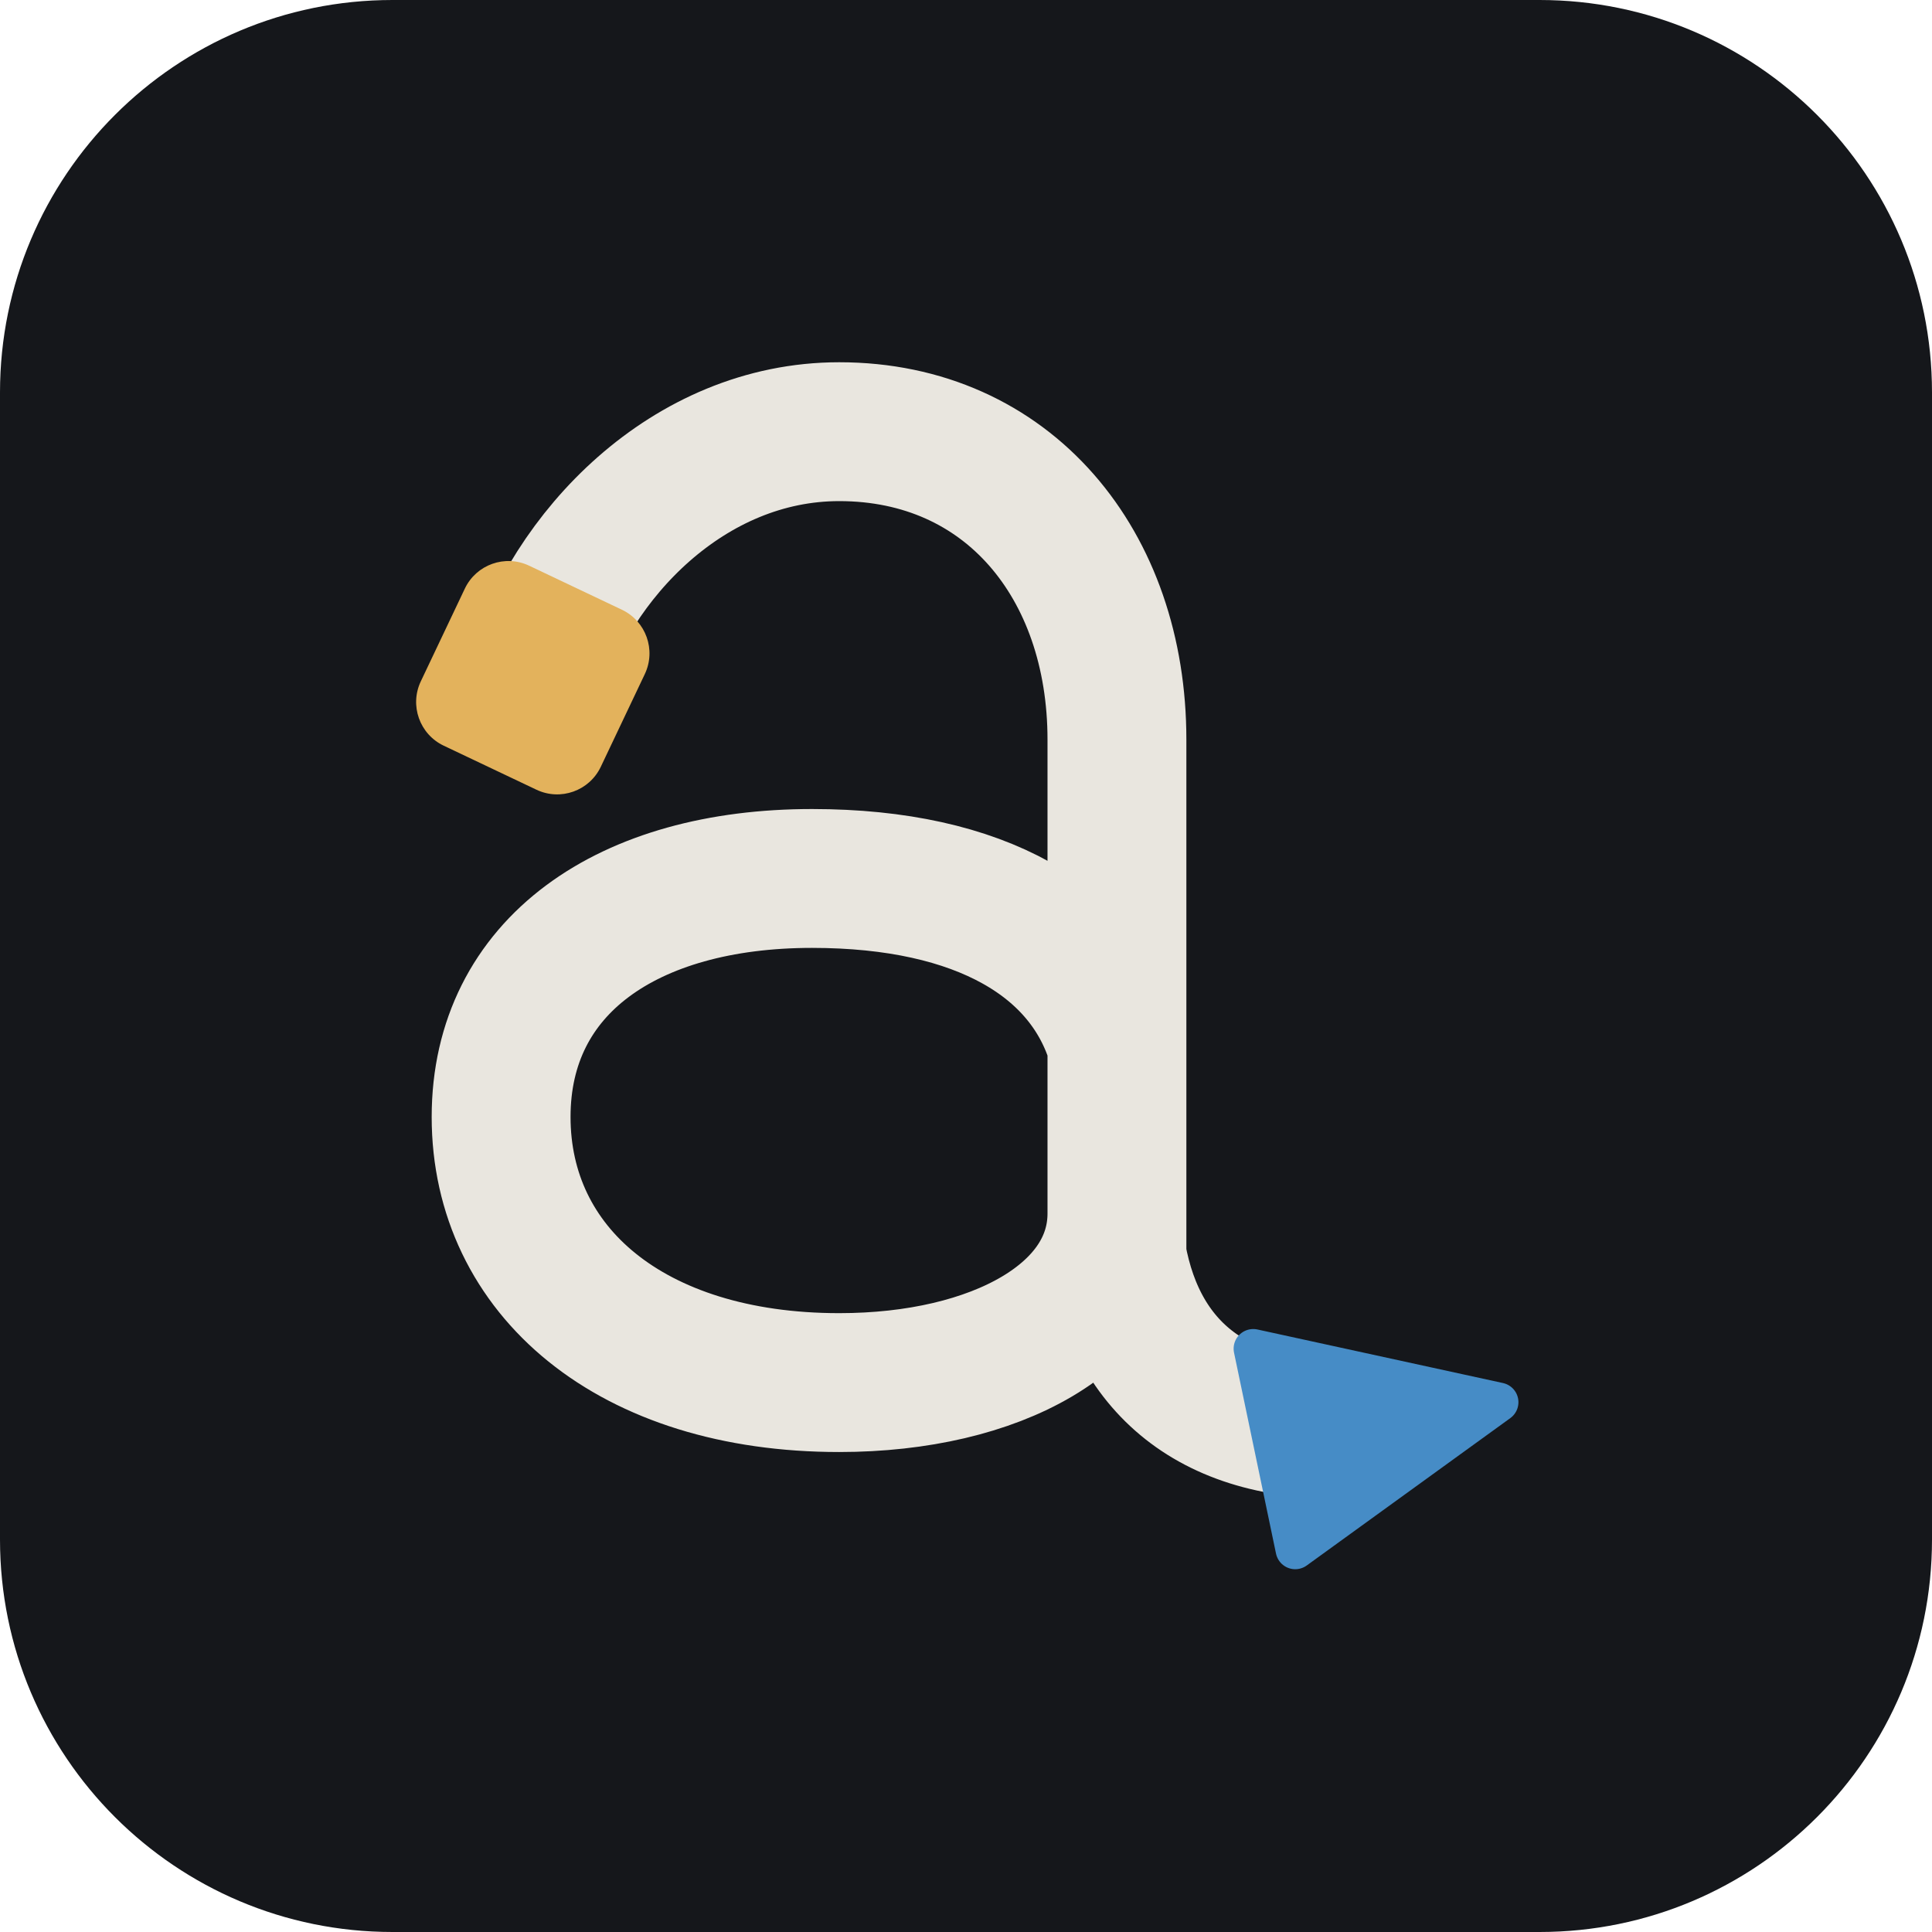
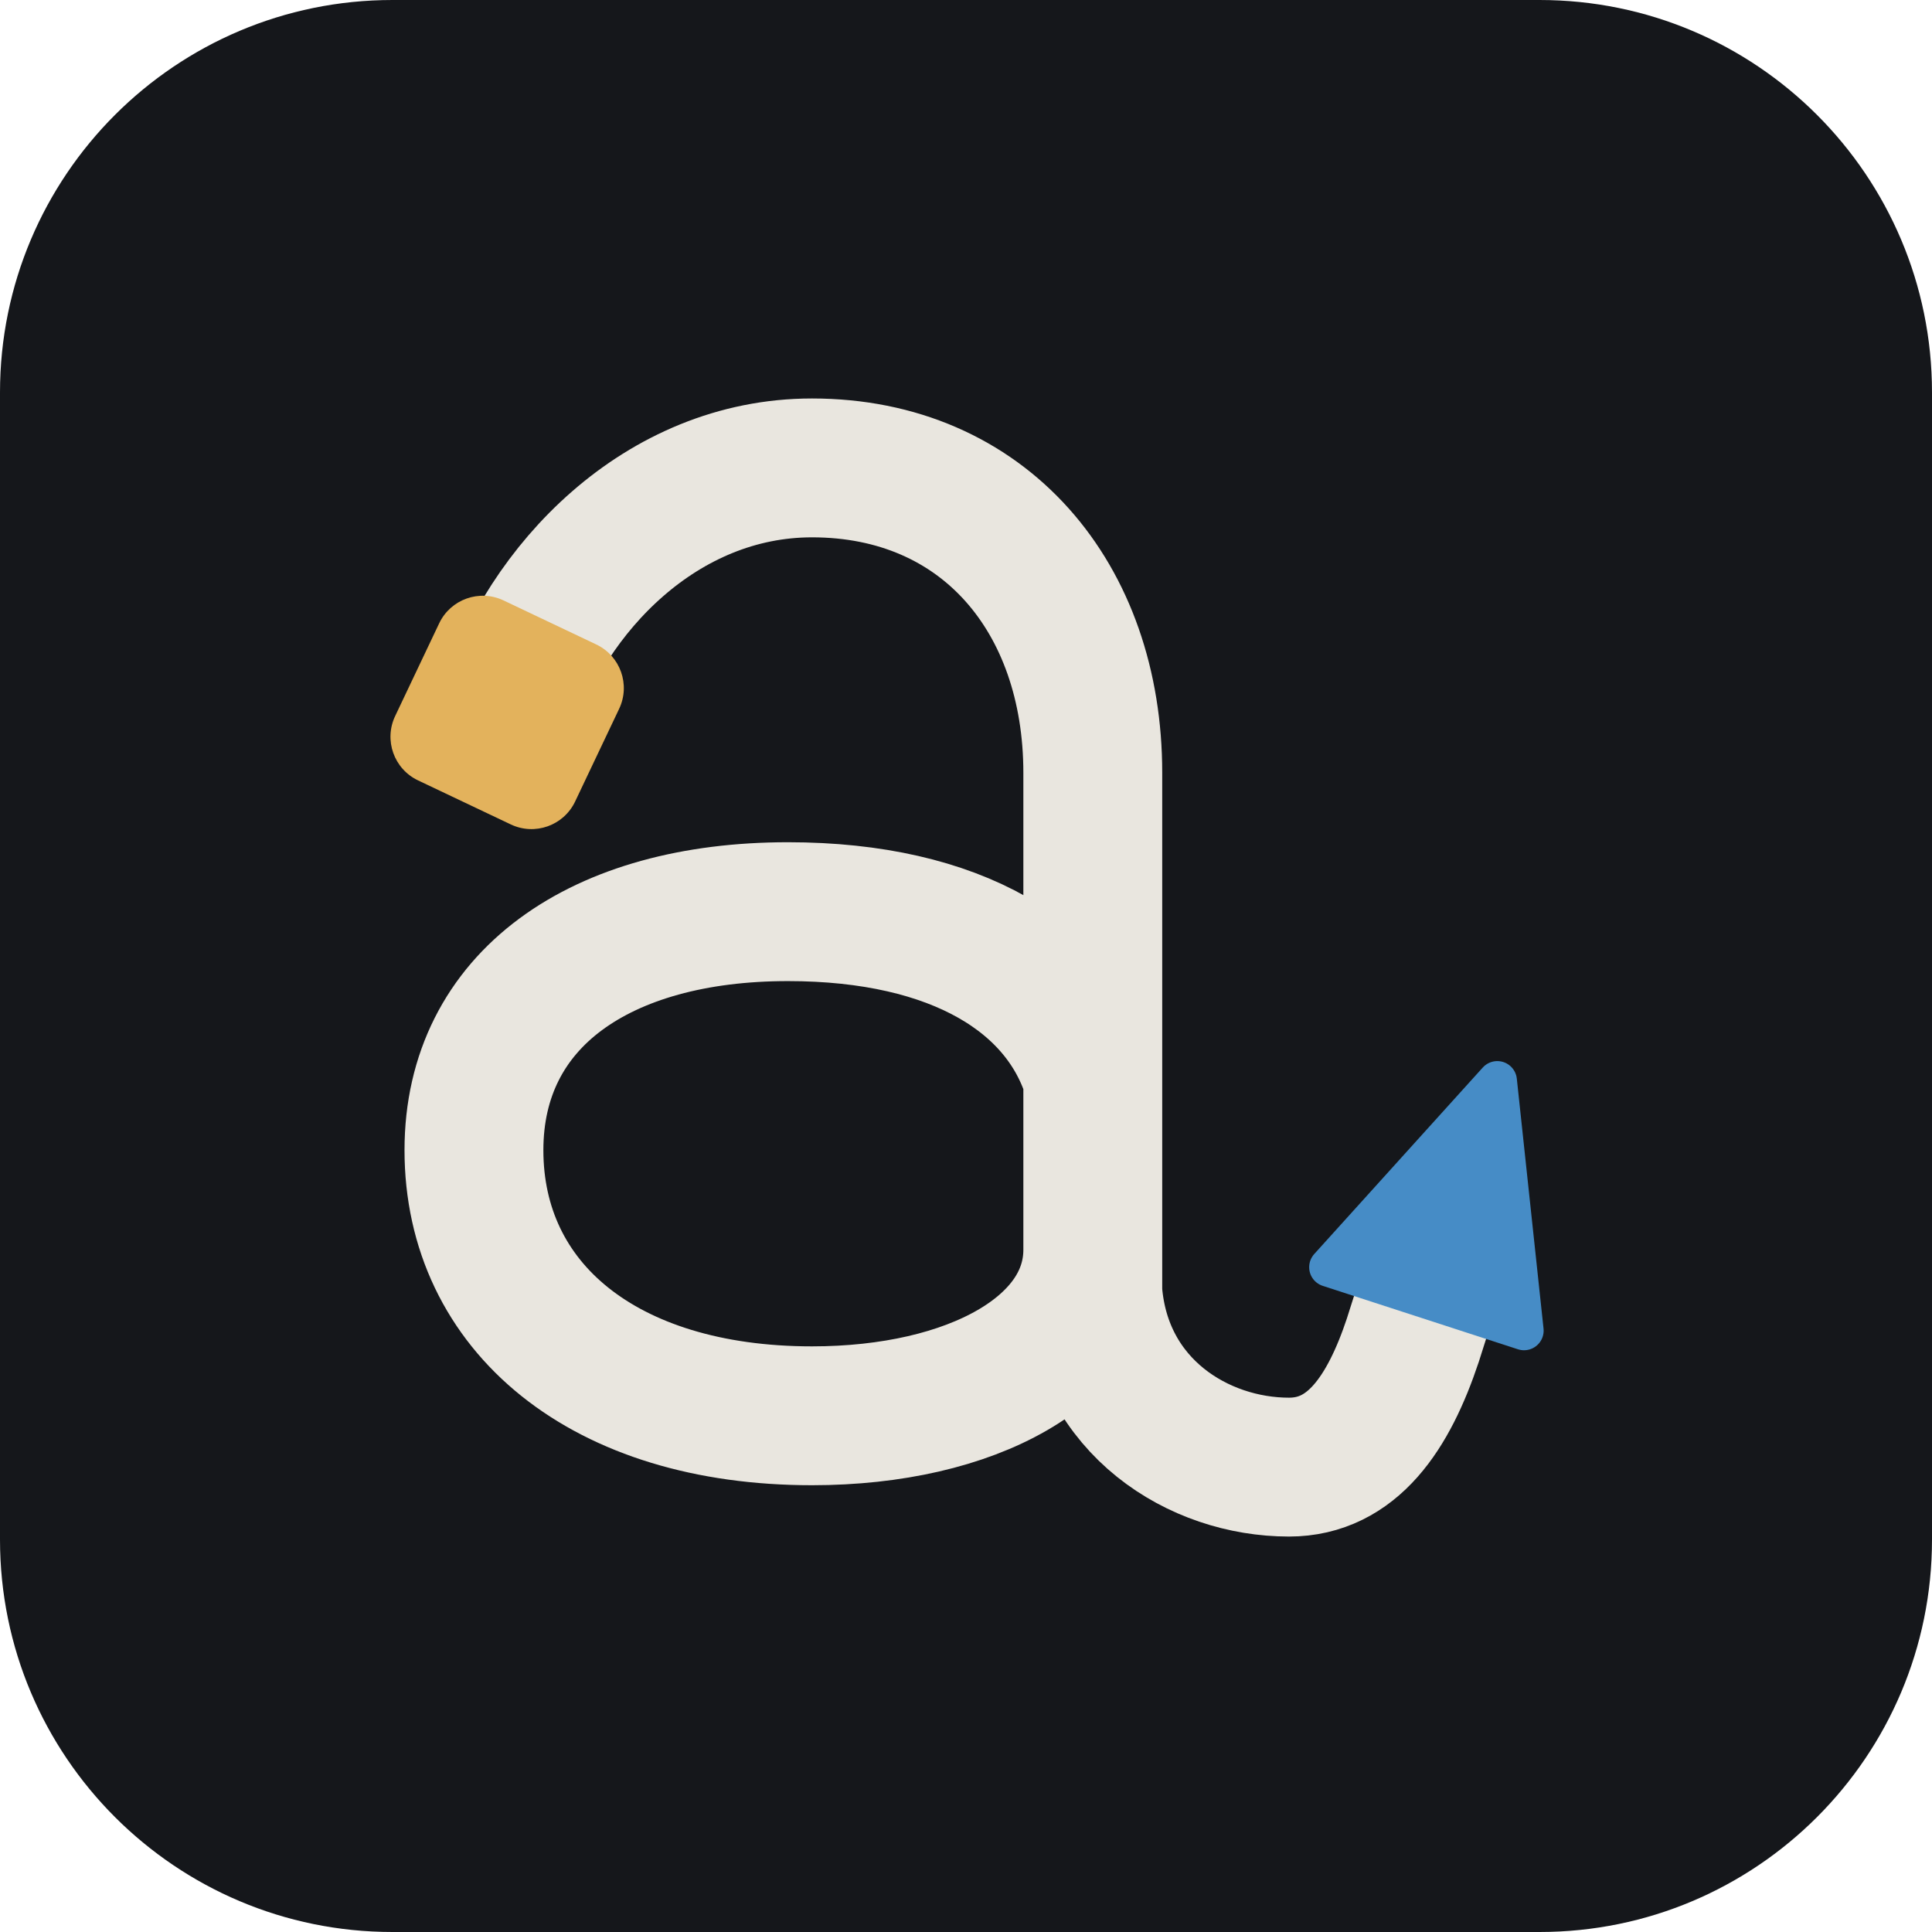
<svg xmlns="http://www.w3.org/2000/svg" viewBox="0 0 64 64" role="img" aria-labelledby="title">
  <rect width="64" height="64" rx="13" fill="#15171b" />
-   <path d="M 17.7 22.5 C 18.9 18.4 22.8 14.3 27.8 14.3 C 33.4 14.3 37 18.7 37 24.5 L 37 40.2 C 37 43.6 33 45.8 27.8 45.8 C 20.9 45.8 16.6 42.1 16.6 37 C 16.6 32 20.8 29.1 26.9 29.1 C 32.5 29.1 36 31.2 37 34.6 L 37 41.6 C 37.7 45.5 40.5 47.7 45.4 47.3" fill="none" stroke="#e9e6df" stroke-width="4.6" stroke-linecap="round" stroke-linejoin="round" />
-   <rect x="-3.3" y="-3.3" width="6.6" height="6.6" rx="1.6" fill="#e3b25c" transform="translate(17.65 22.45) rotate(-64.6)" />
-   <path d="M 0 0 L -7.6 3.4 L -7.6 -3.4 Z" fill="#468cc6" stroke="#468cc6" stroke-width="1.3" stroke-linejoin="round" transform="translate(49.65 46.45) rotate(-11.8)" />
+   <path d="M 16.8 23.6 C 18.1 19.5 21.9 15.5 26.9 15.5 C 32.6 15.5 36.2 19.8 36.2 25.6 L 36.2 41.4 C 36.2 44.7 32.2 46.9 26.9 46.9 C 20 46.9 15.7 43.3 15.7 38.1 C 15.7 33.1 19.9 30.2 26.1 30.2 C 31.7 30.2 35.2 32.4 36.2 35.7 L 36.2 42.8 C 36.5 46.6 39.7 48.6 42.7 48.6 C 44.8 48.6 46 46.8 46.8 44.4 L 48.2 40" fill="none" stroke="#e9e6df" stroke-width="4.6" stroke-linecap="round" stroke-linejoin="round" />
+   <rect x="-3.3" y="-3.3" width="6.6" height="6.6" rx="1.6" fill="#e3b25c" transform="translate(16.8 23.6) rotate(-64.6)" />
+   <path d="M 0 0 L -7.6 3.4 L -7.6 -3.4 Z" fill="#468cc6" stroke="#468cc6" stroke-width="1.3" stroke-linejoin="round" transform="translate(49.6 35.8) rotate(-72)" />
</svg>
